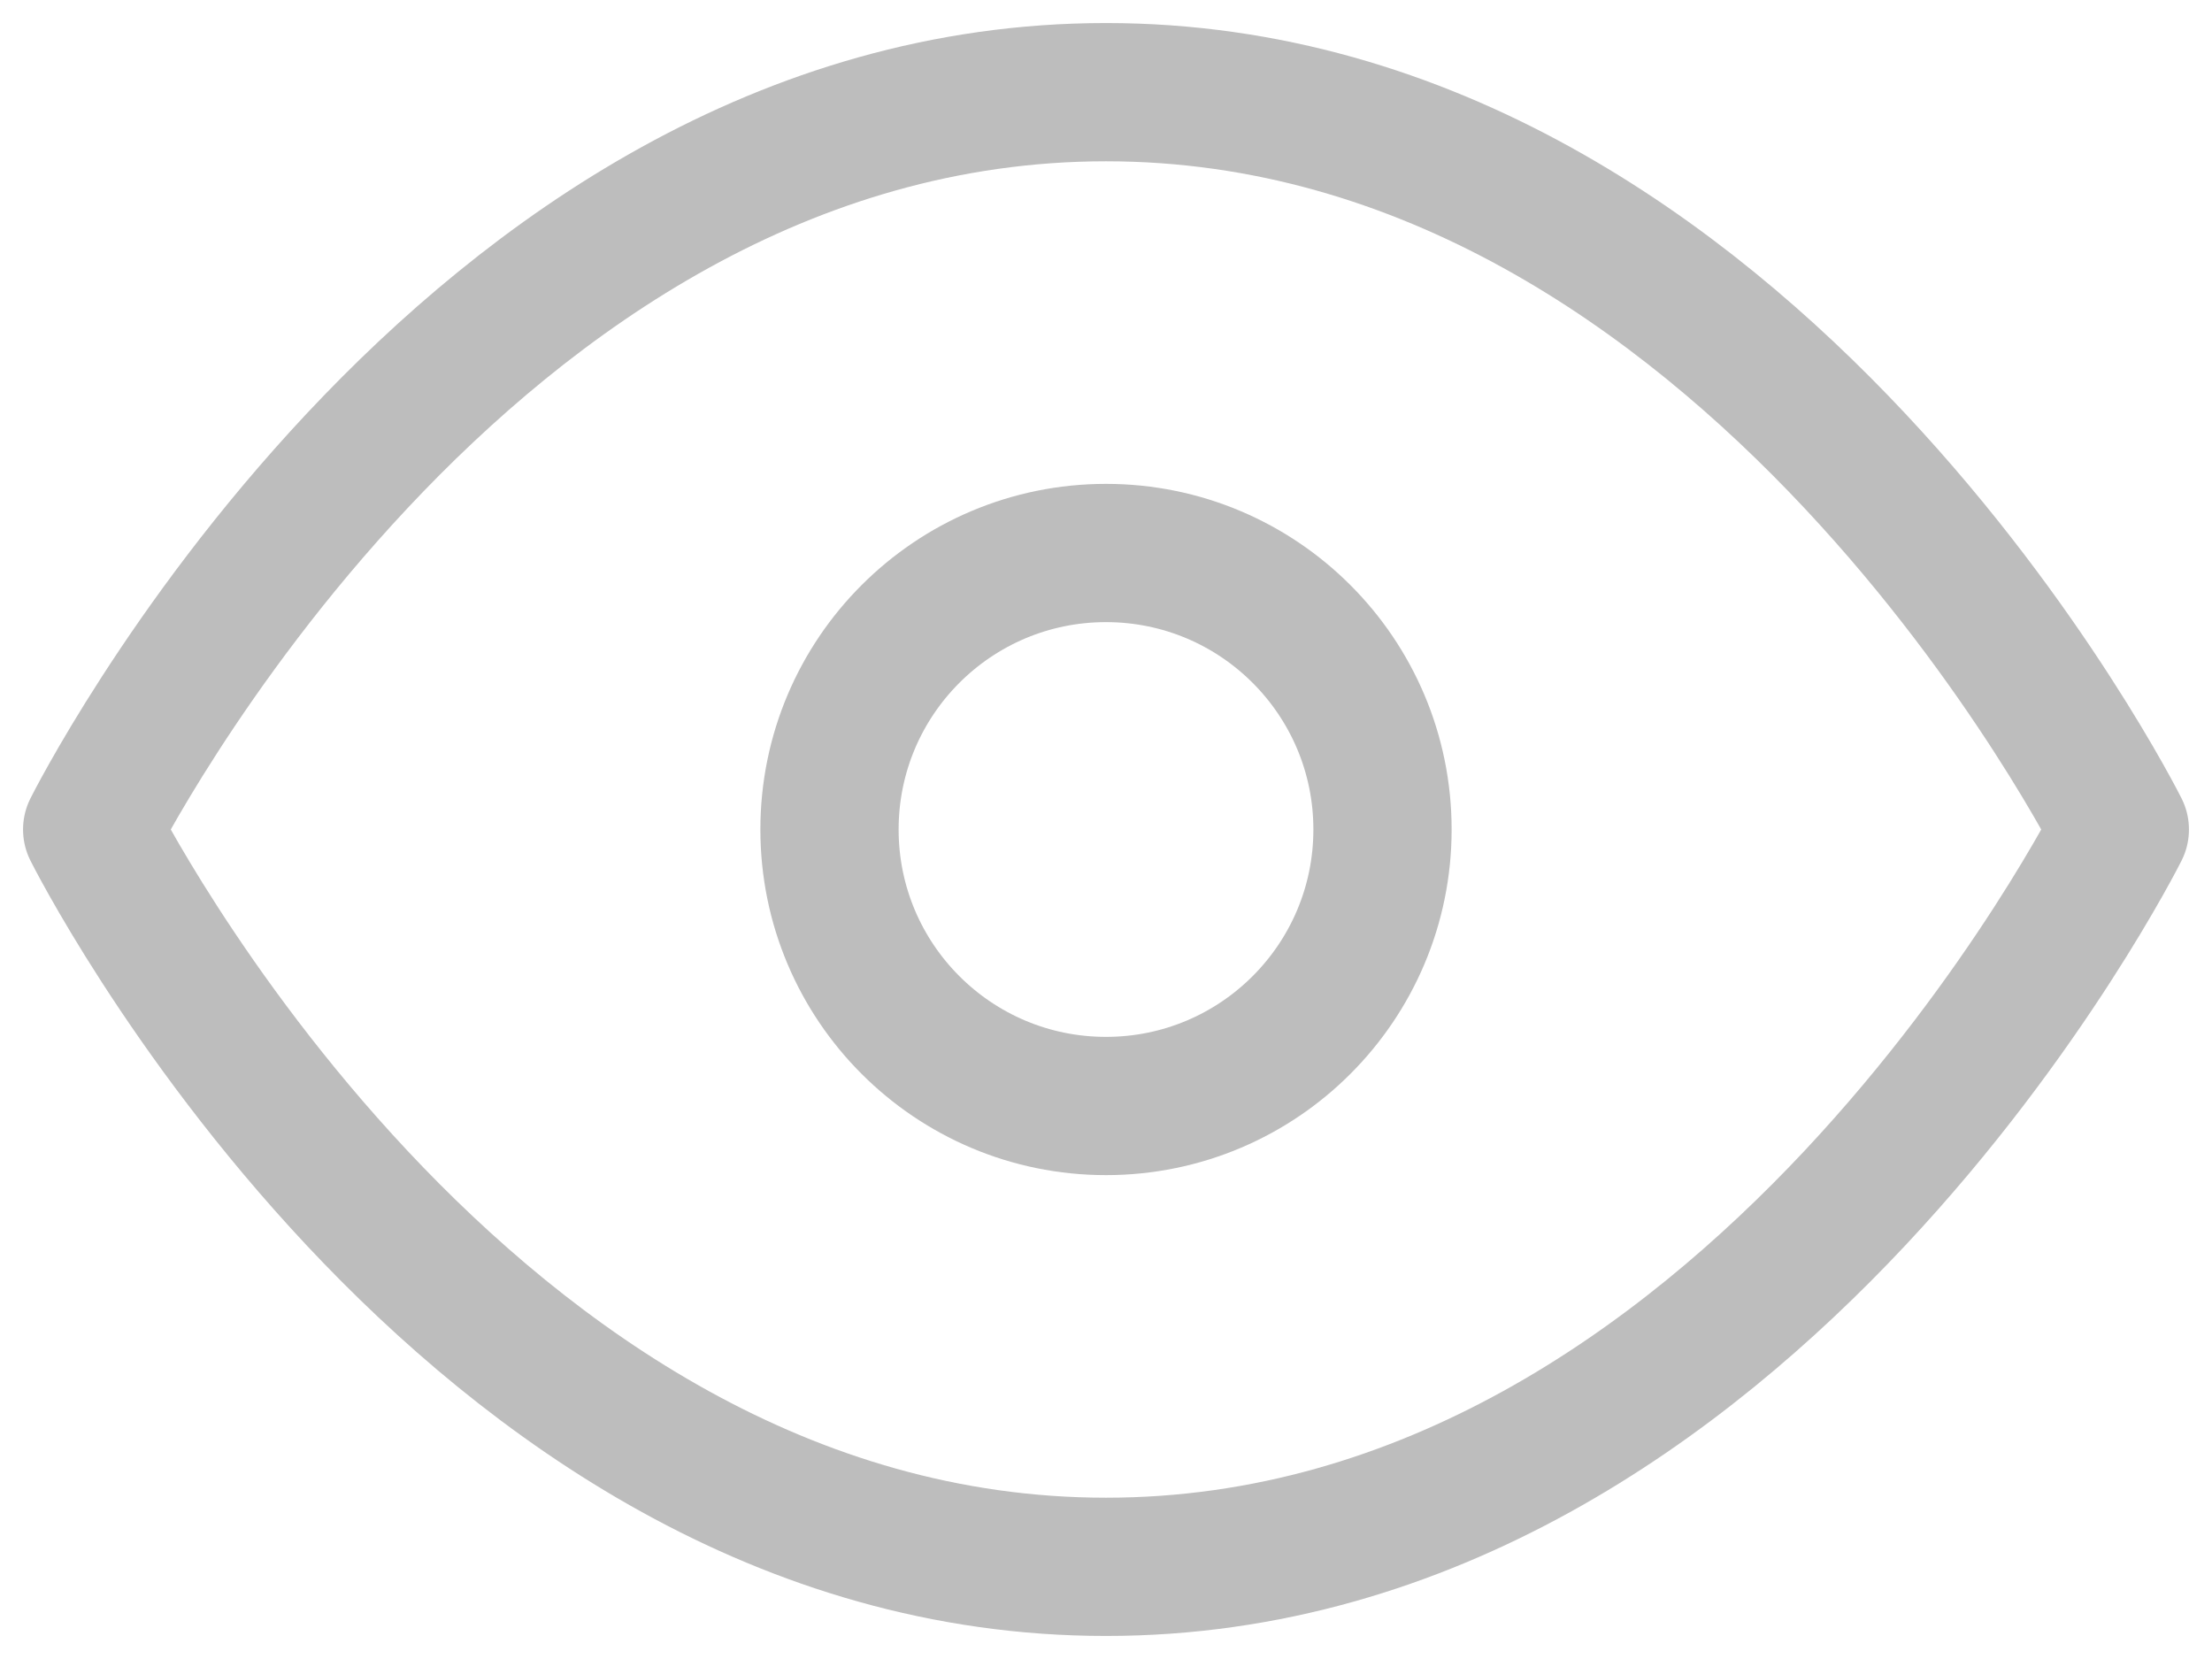
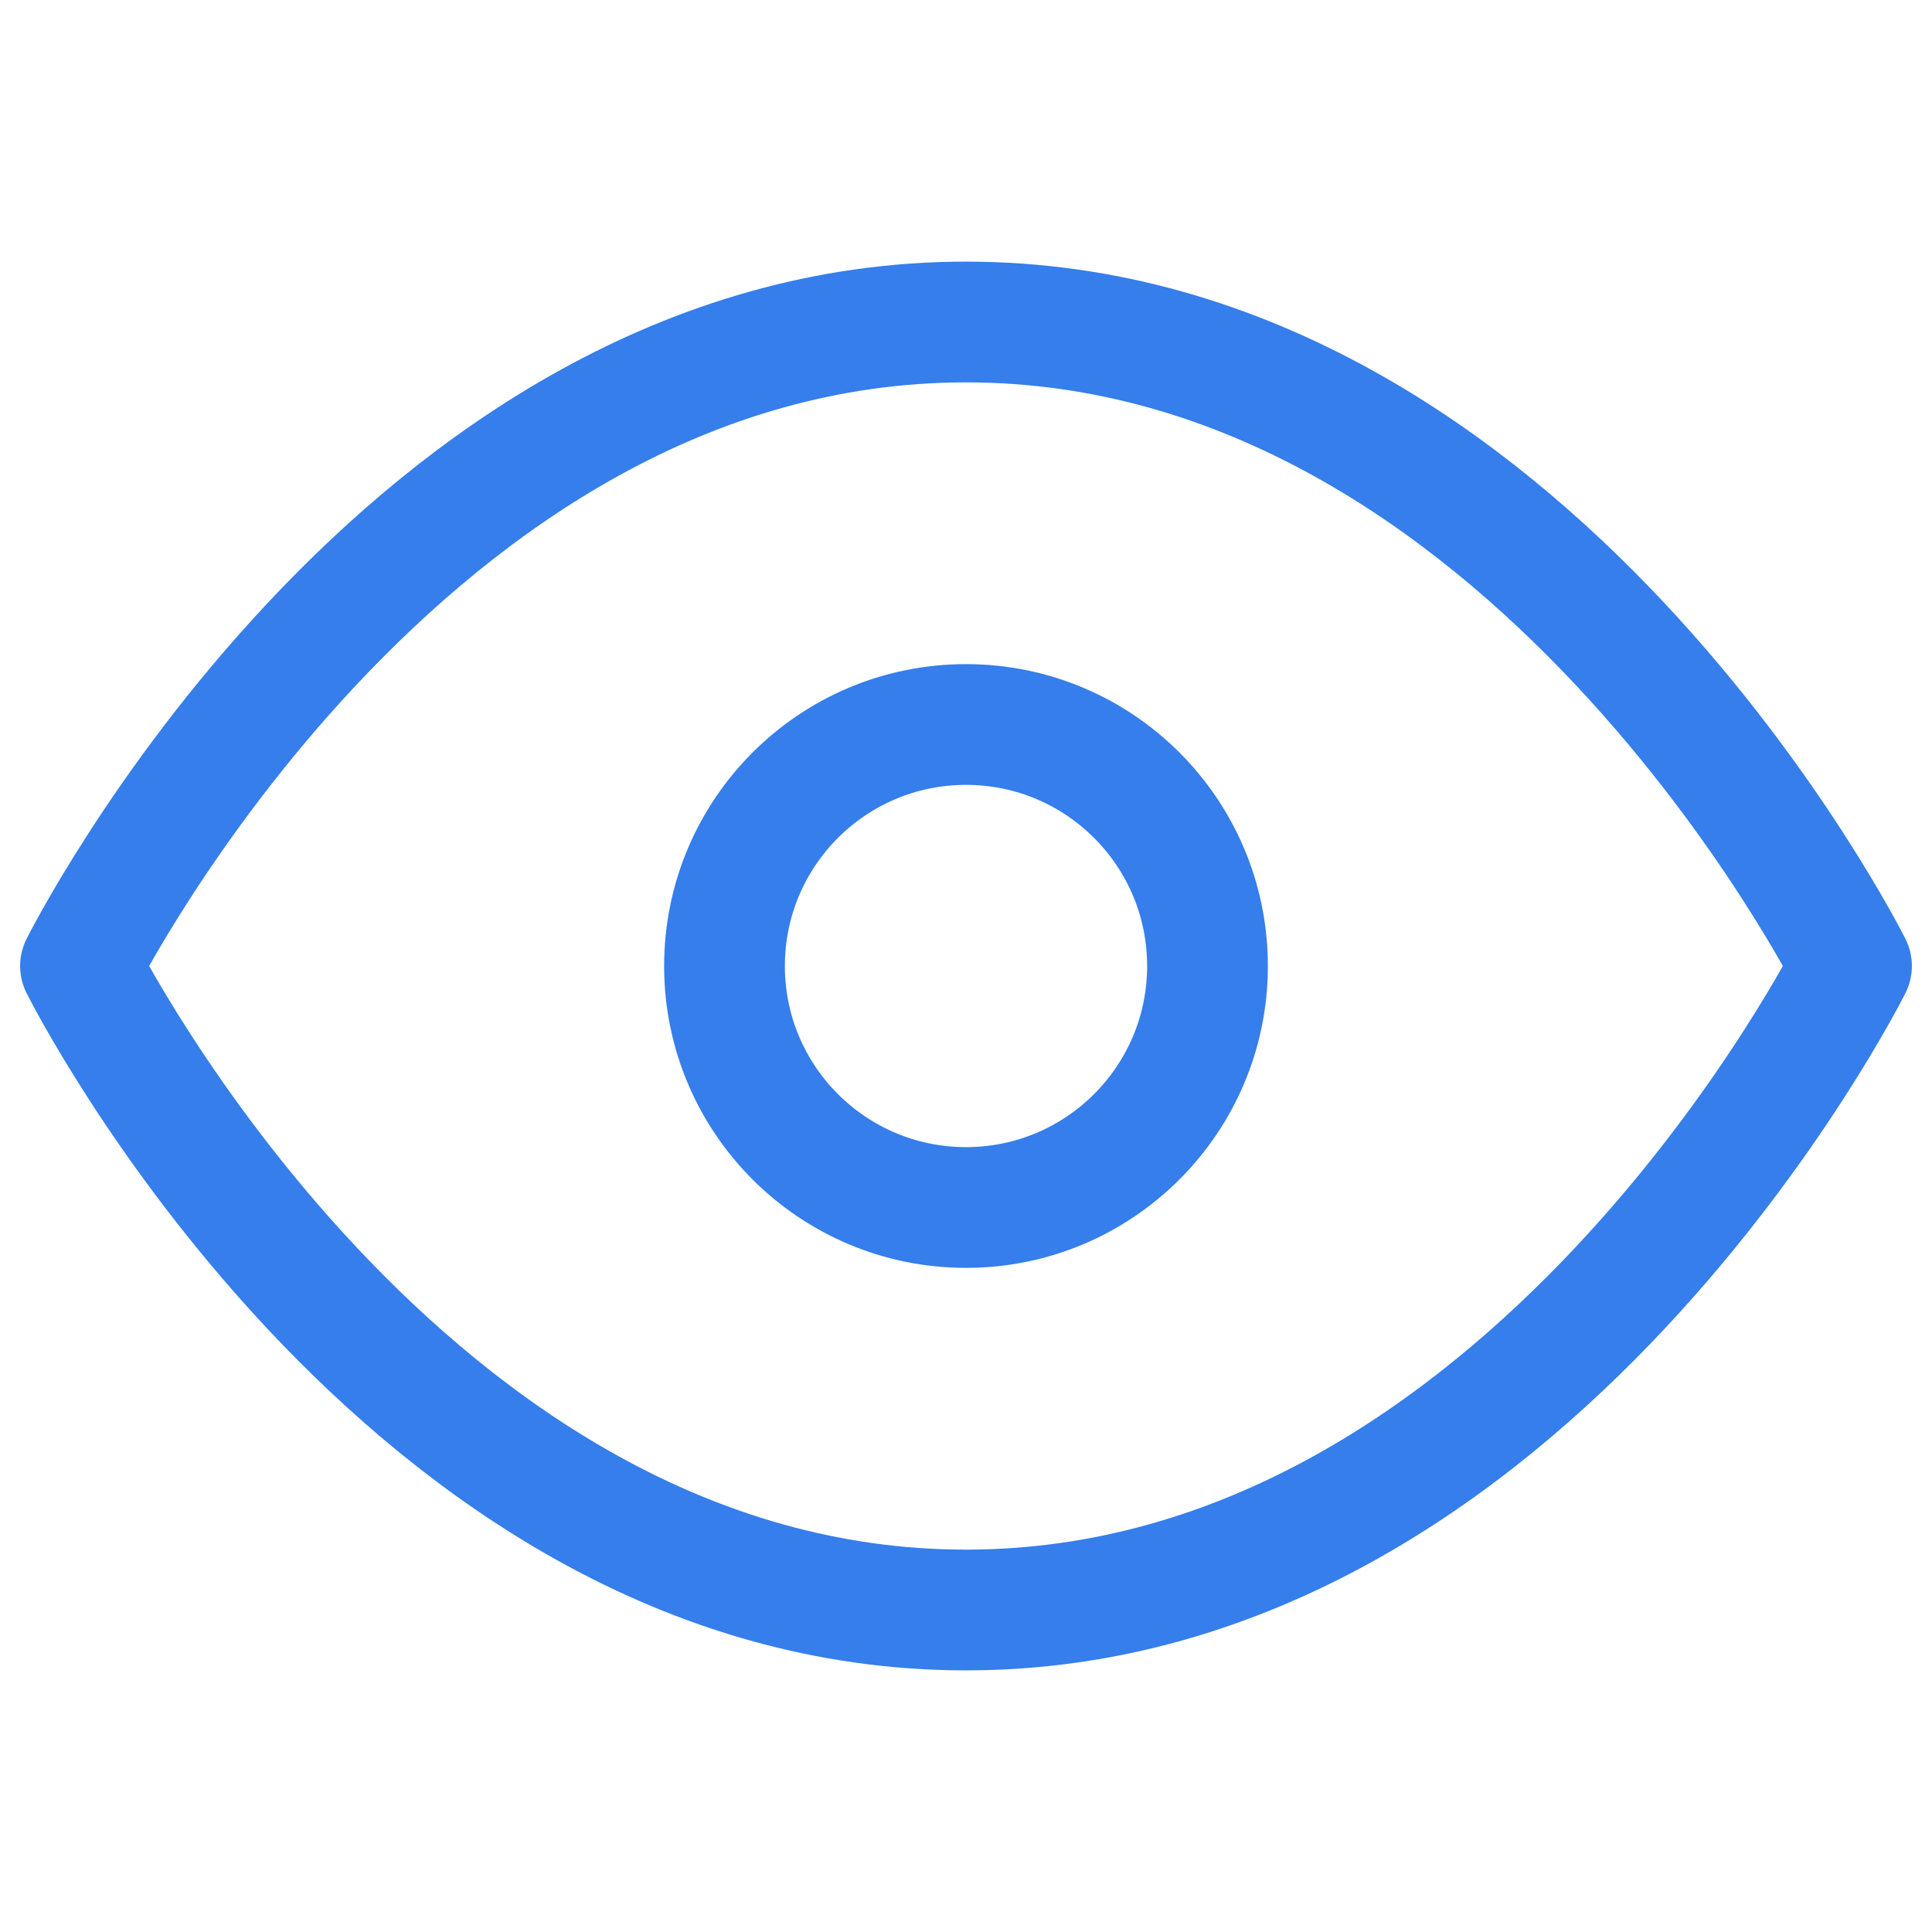
- <svg xmlns="http://www.w3.org/2000/svg" width="24" height="18" viewBox="0 0 24 18" fill="none">
-   <path d="M1 9C1 9 5 1 12 1C19 1 23 9 23 9C23 9 19 17 12 17C5 17 1 9 1 9Z" stroke="#BDBDBD" stroke-width="1.5" stroke-linecap="round" stroke-linejoin="round" />
-   <path d="M12 12C13.657 12 15 10.657 15 9C15 7.343 13.657 6 12 6C10.343 6 9 7.343 9 9C9 10.657 10.343 12 12 12Z" stroke="#BDBDBD" stroke-width="1.5" stroke-linecap="round" stroke-linejoin="round" />
+ <svg xmlns="http://www.w3.org/2000/svg" width="18" height="18" viewBox="0 0 24 18" fill="none">
+   <path d="M1 9C1 9 5 1 12 1C19 1 23 9 23 9C23 9 19 17 12 17C5 17 1 9 1 9Z" stroke="#357EEB" stroke-width="1.5" stroke-linecap="round" stroke-linejoin="round" />
+   <path d="M12 12C13.657 12 15 10.657 15 9C15 7.343 13.657 6 12 6C10.343 6 9 7.343 9 9C9 10.657 10.343 12 12 12Z" stroke="#357EEB" stroke-width="1.5" stroke-linecap="round" stroke-linejoin="round" />
</svg>
